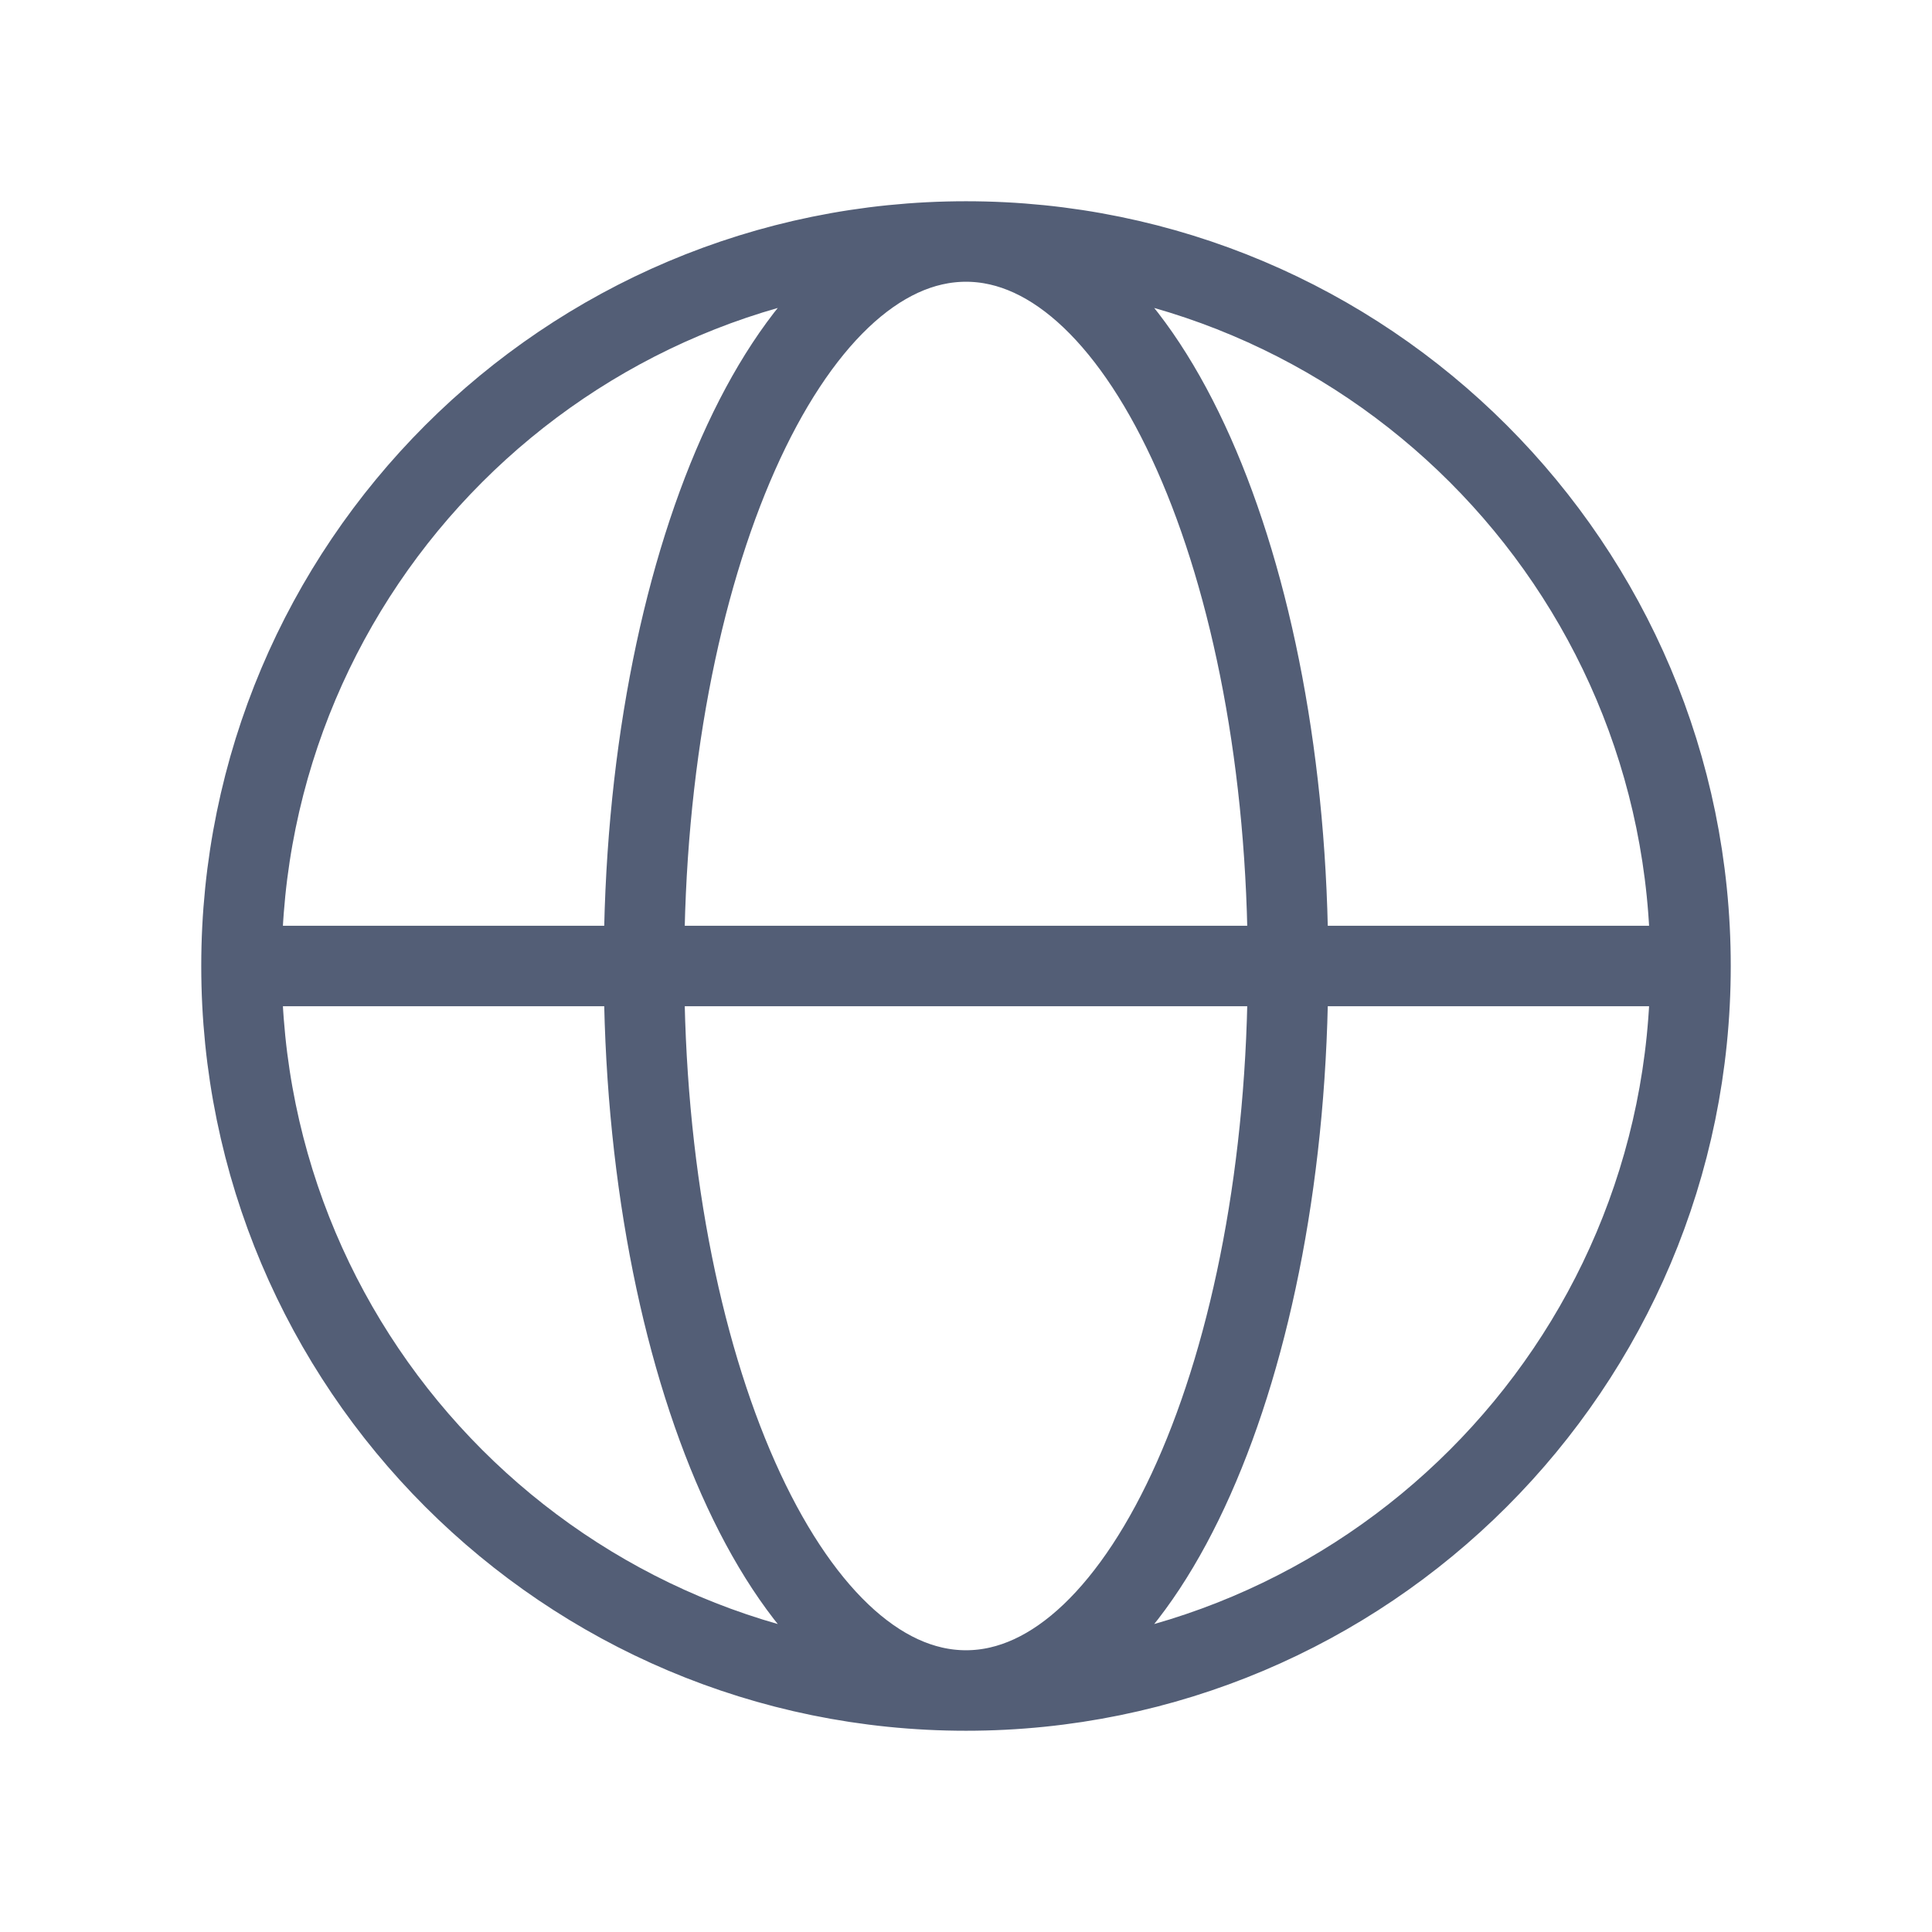
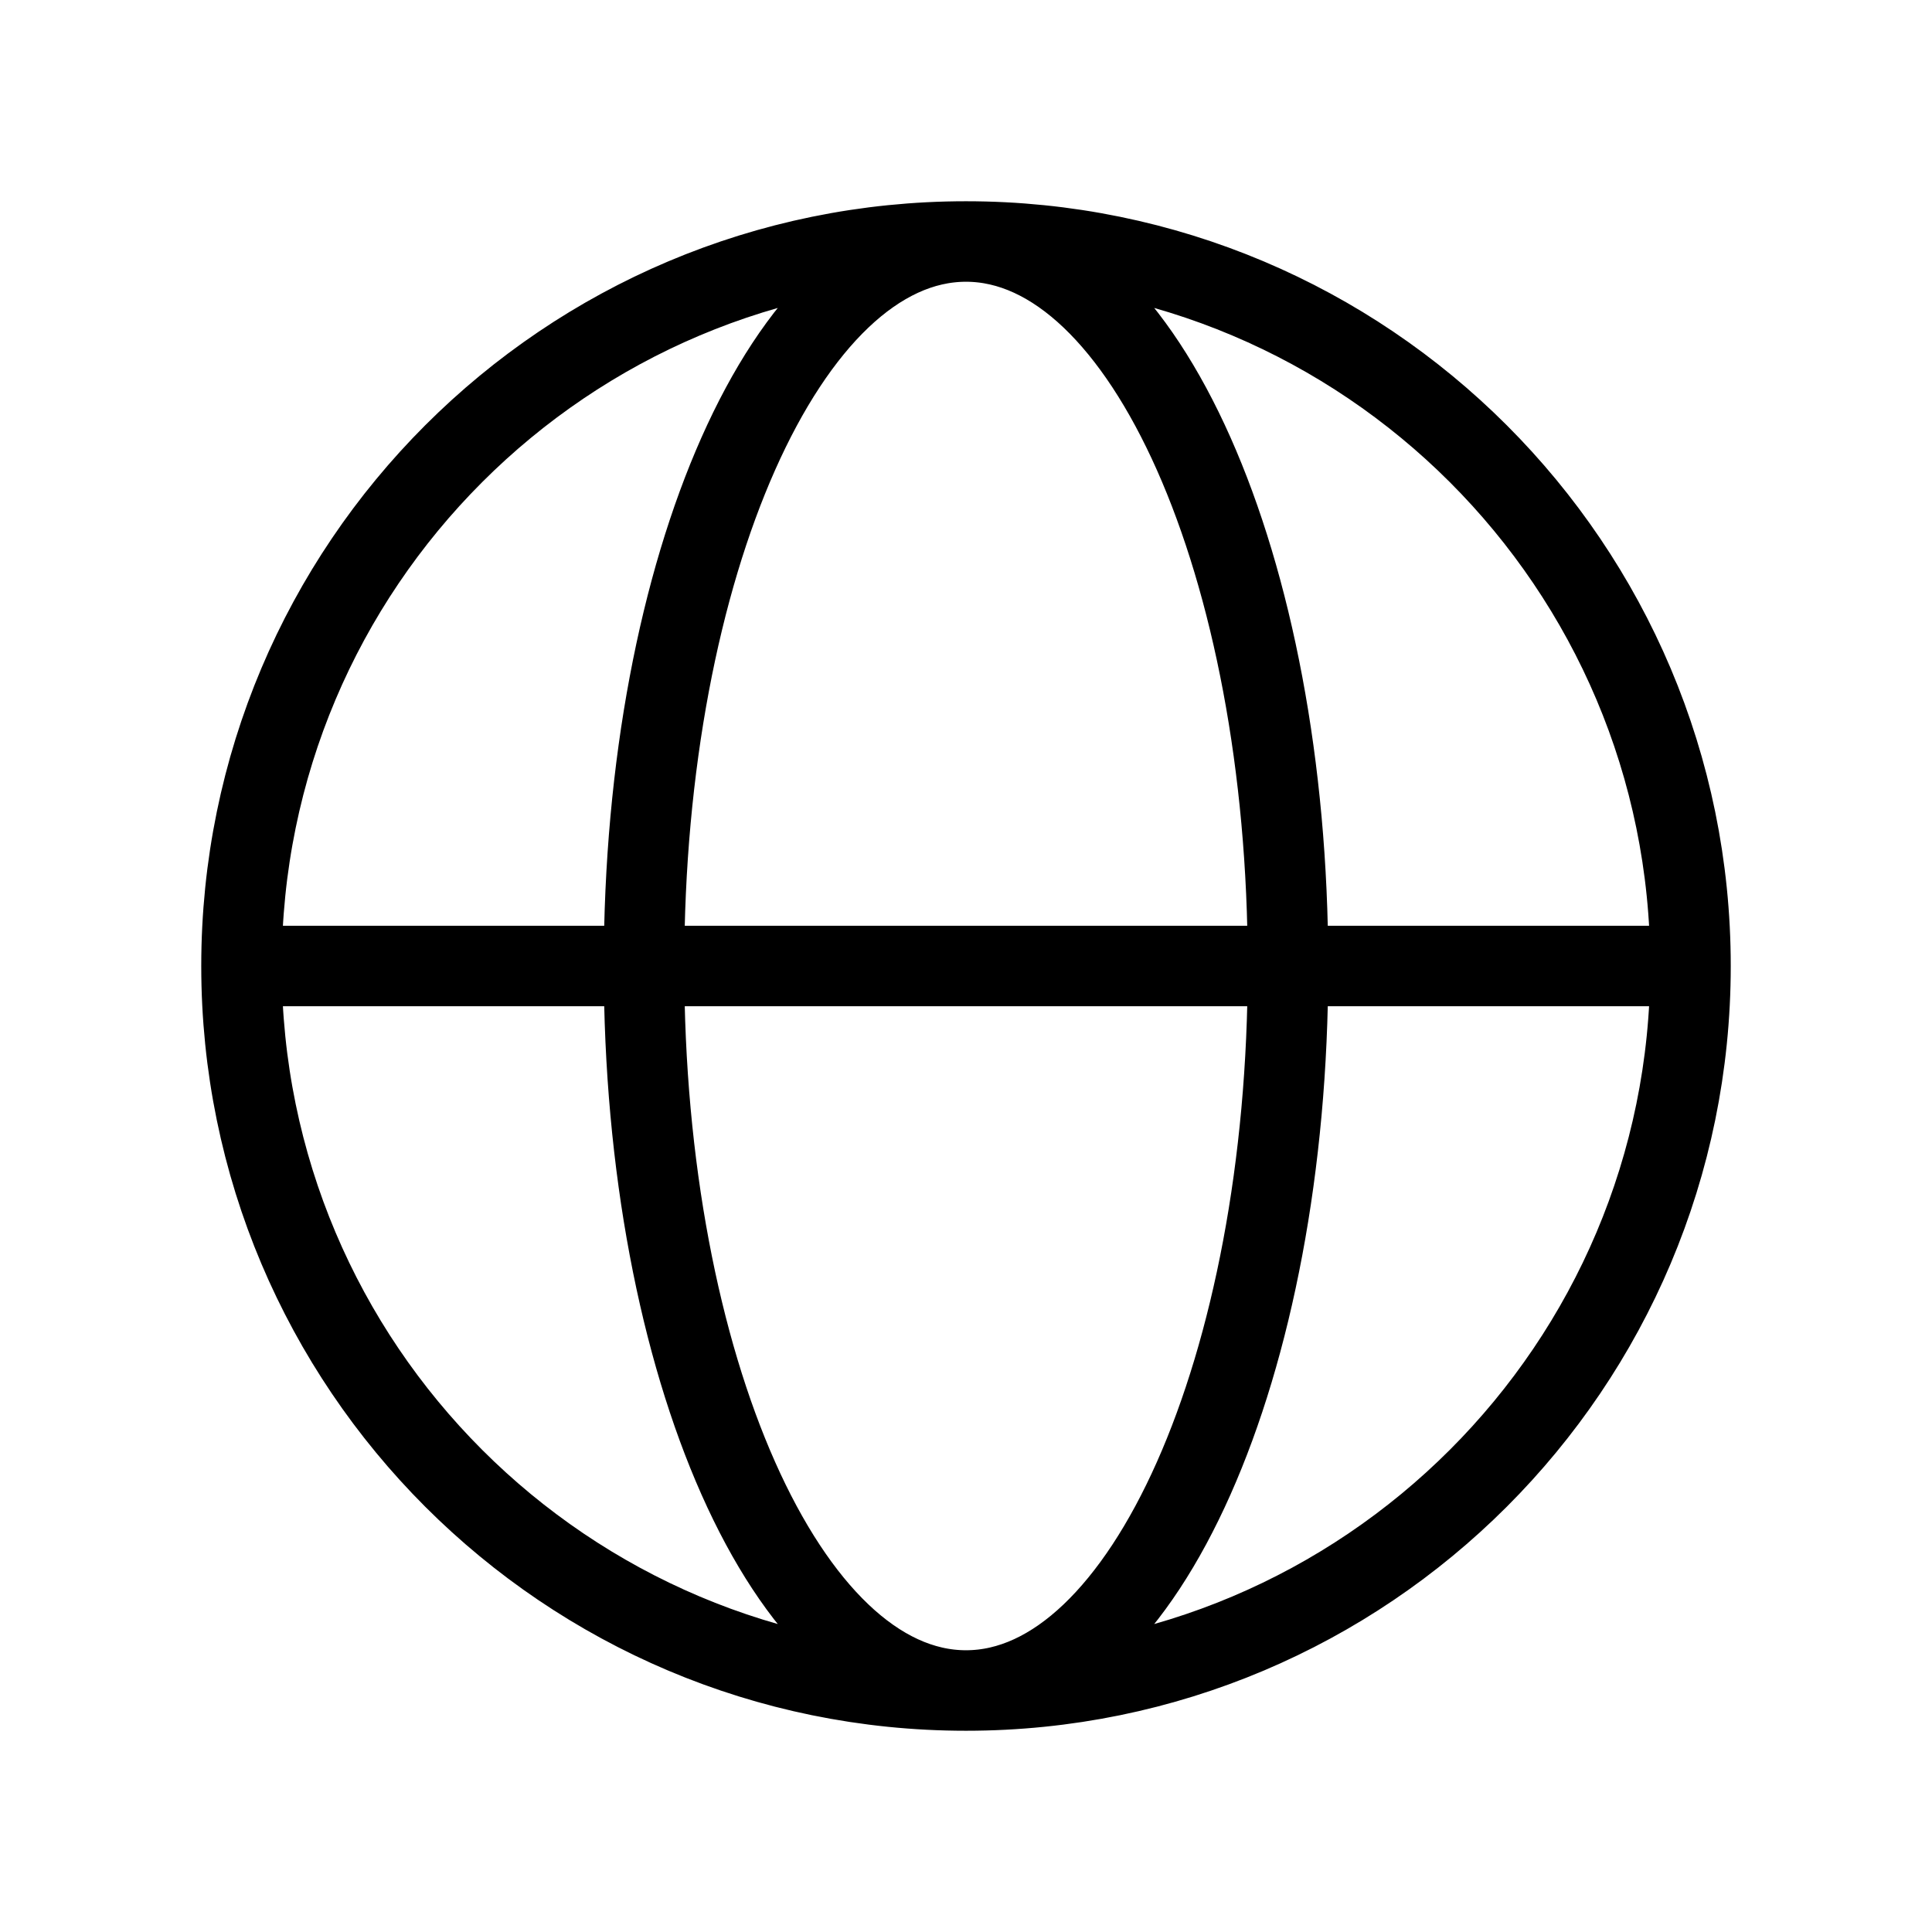
<svg xmlns="http://www.w3.org/2000/svg" width="48" height="48" viewBox="0 0 48 48" fill="none">
-   <path d="M6 24H16M6 24C6 33.941 14.059 42 24 42M6 24C6 14.059 14.059 6 24 6M16 24H32M16 24C16 33.941 19.582 42 24 42M16 24C16 14.059 19.582 6 24 6M32 24H42M32 24C32 14.059 28.418 6 24 6M32 24C32 33.941 28.418 42 24 42M42 24C42 14.059 33.941 6 24 6M42 24C42 33.941 33.941 42 24 42" stroke="#535E76" stroke-width="2" stroke-linecap="round" stroke-linejoin="round" />
+   <path d="M6 24H16M6 24C6 33.941 14.059 42 24 42M6 24C6 14.059 14.059 6 24 6M16 24H32M16 24C16 33.941 19.582 42 24 42M16 24C16 14.059 19.582 6 24 6M32 24H42M32 24C32 14.059 28.418 6 24 6M32 24C32 33.941 28.418 42 24 42M42 24C42 14.059 33.941 6 24 6M42 24C42 33.941 33.941 42 24 42" stroke="currentColor" stroke-width="2" stroke-linecap="round" stroke-linejoin="round" />
</svg>
